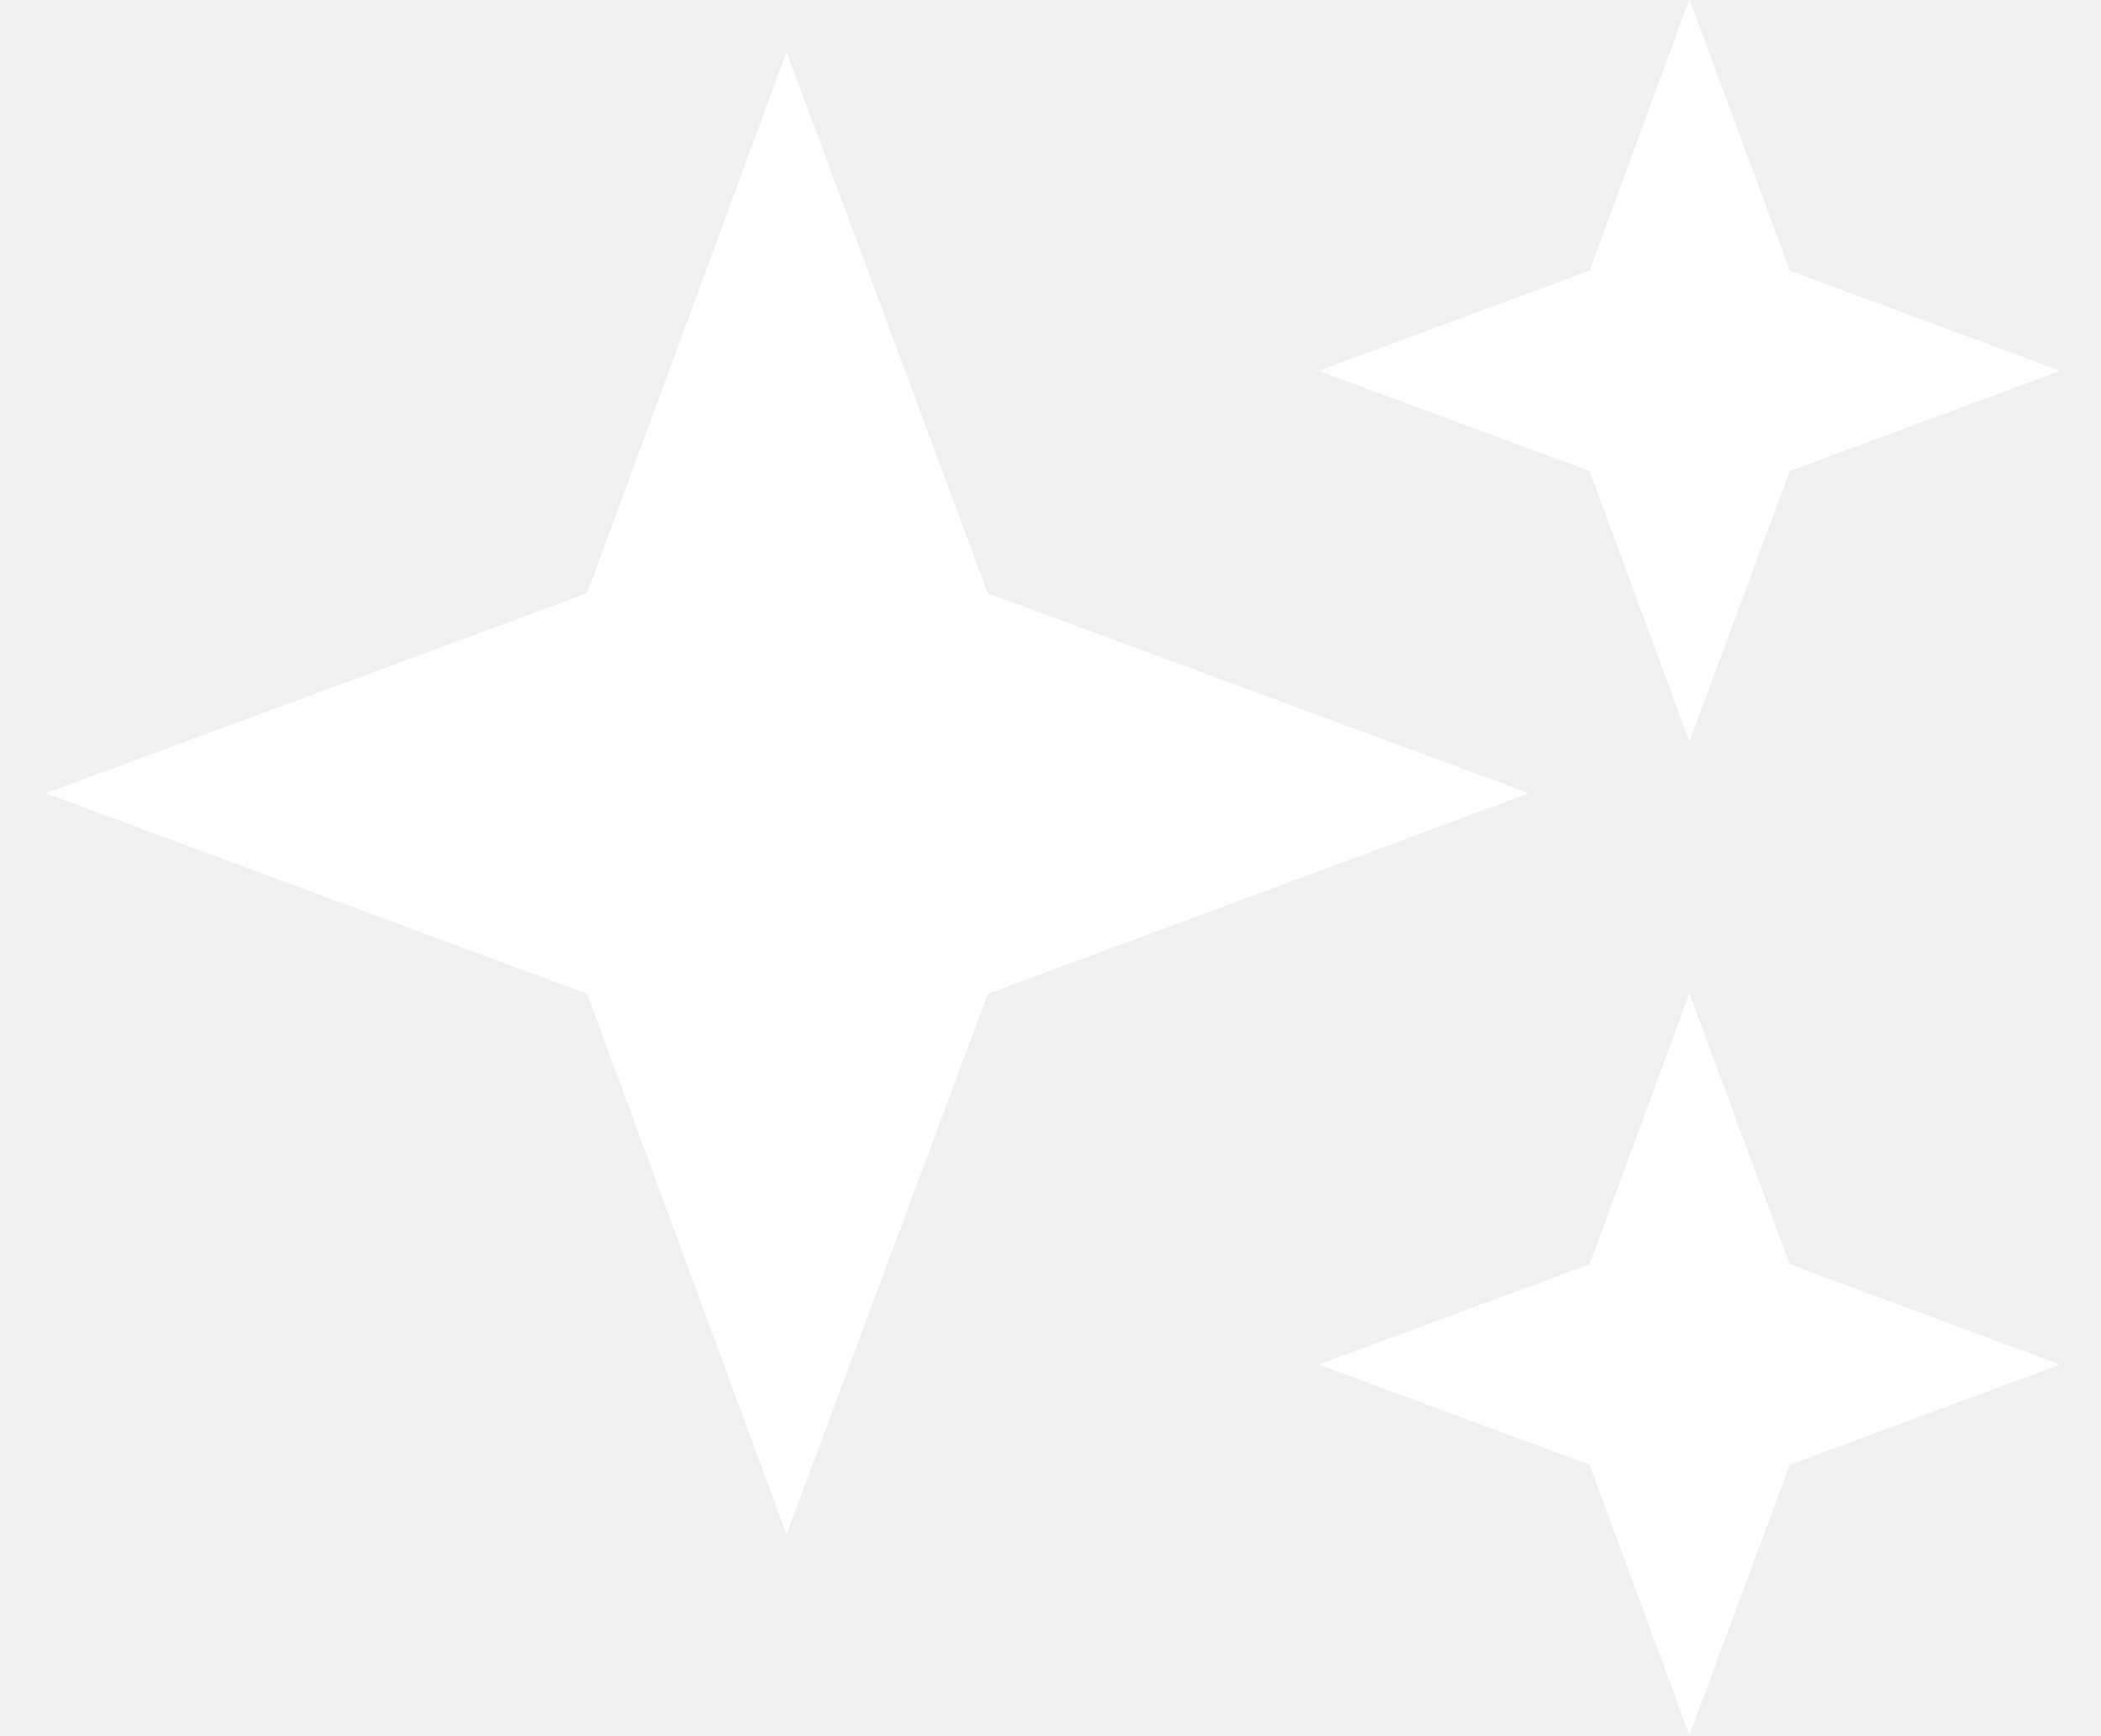
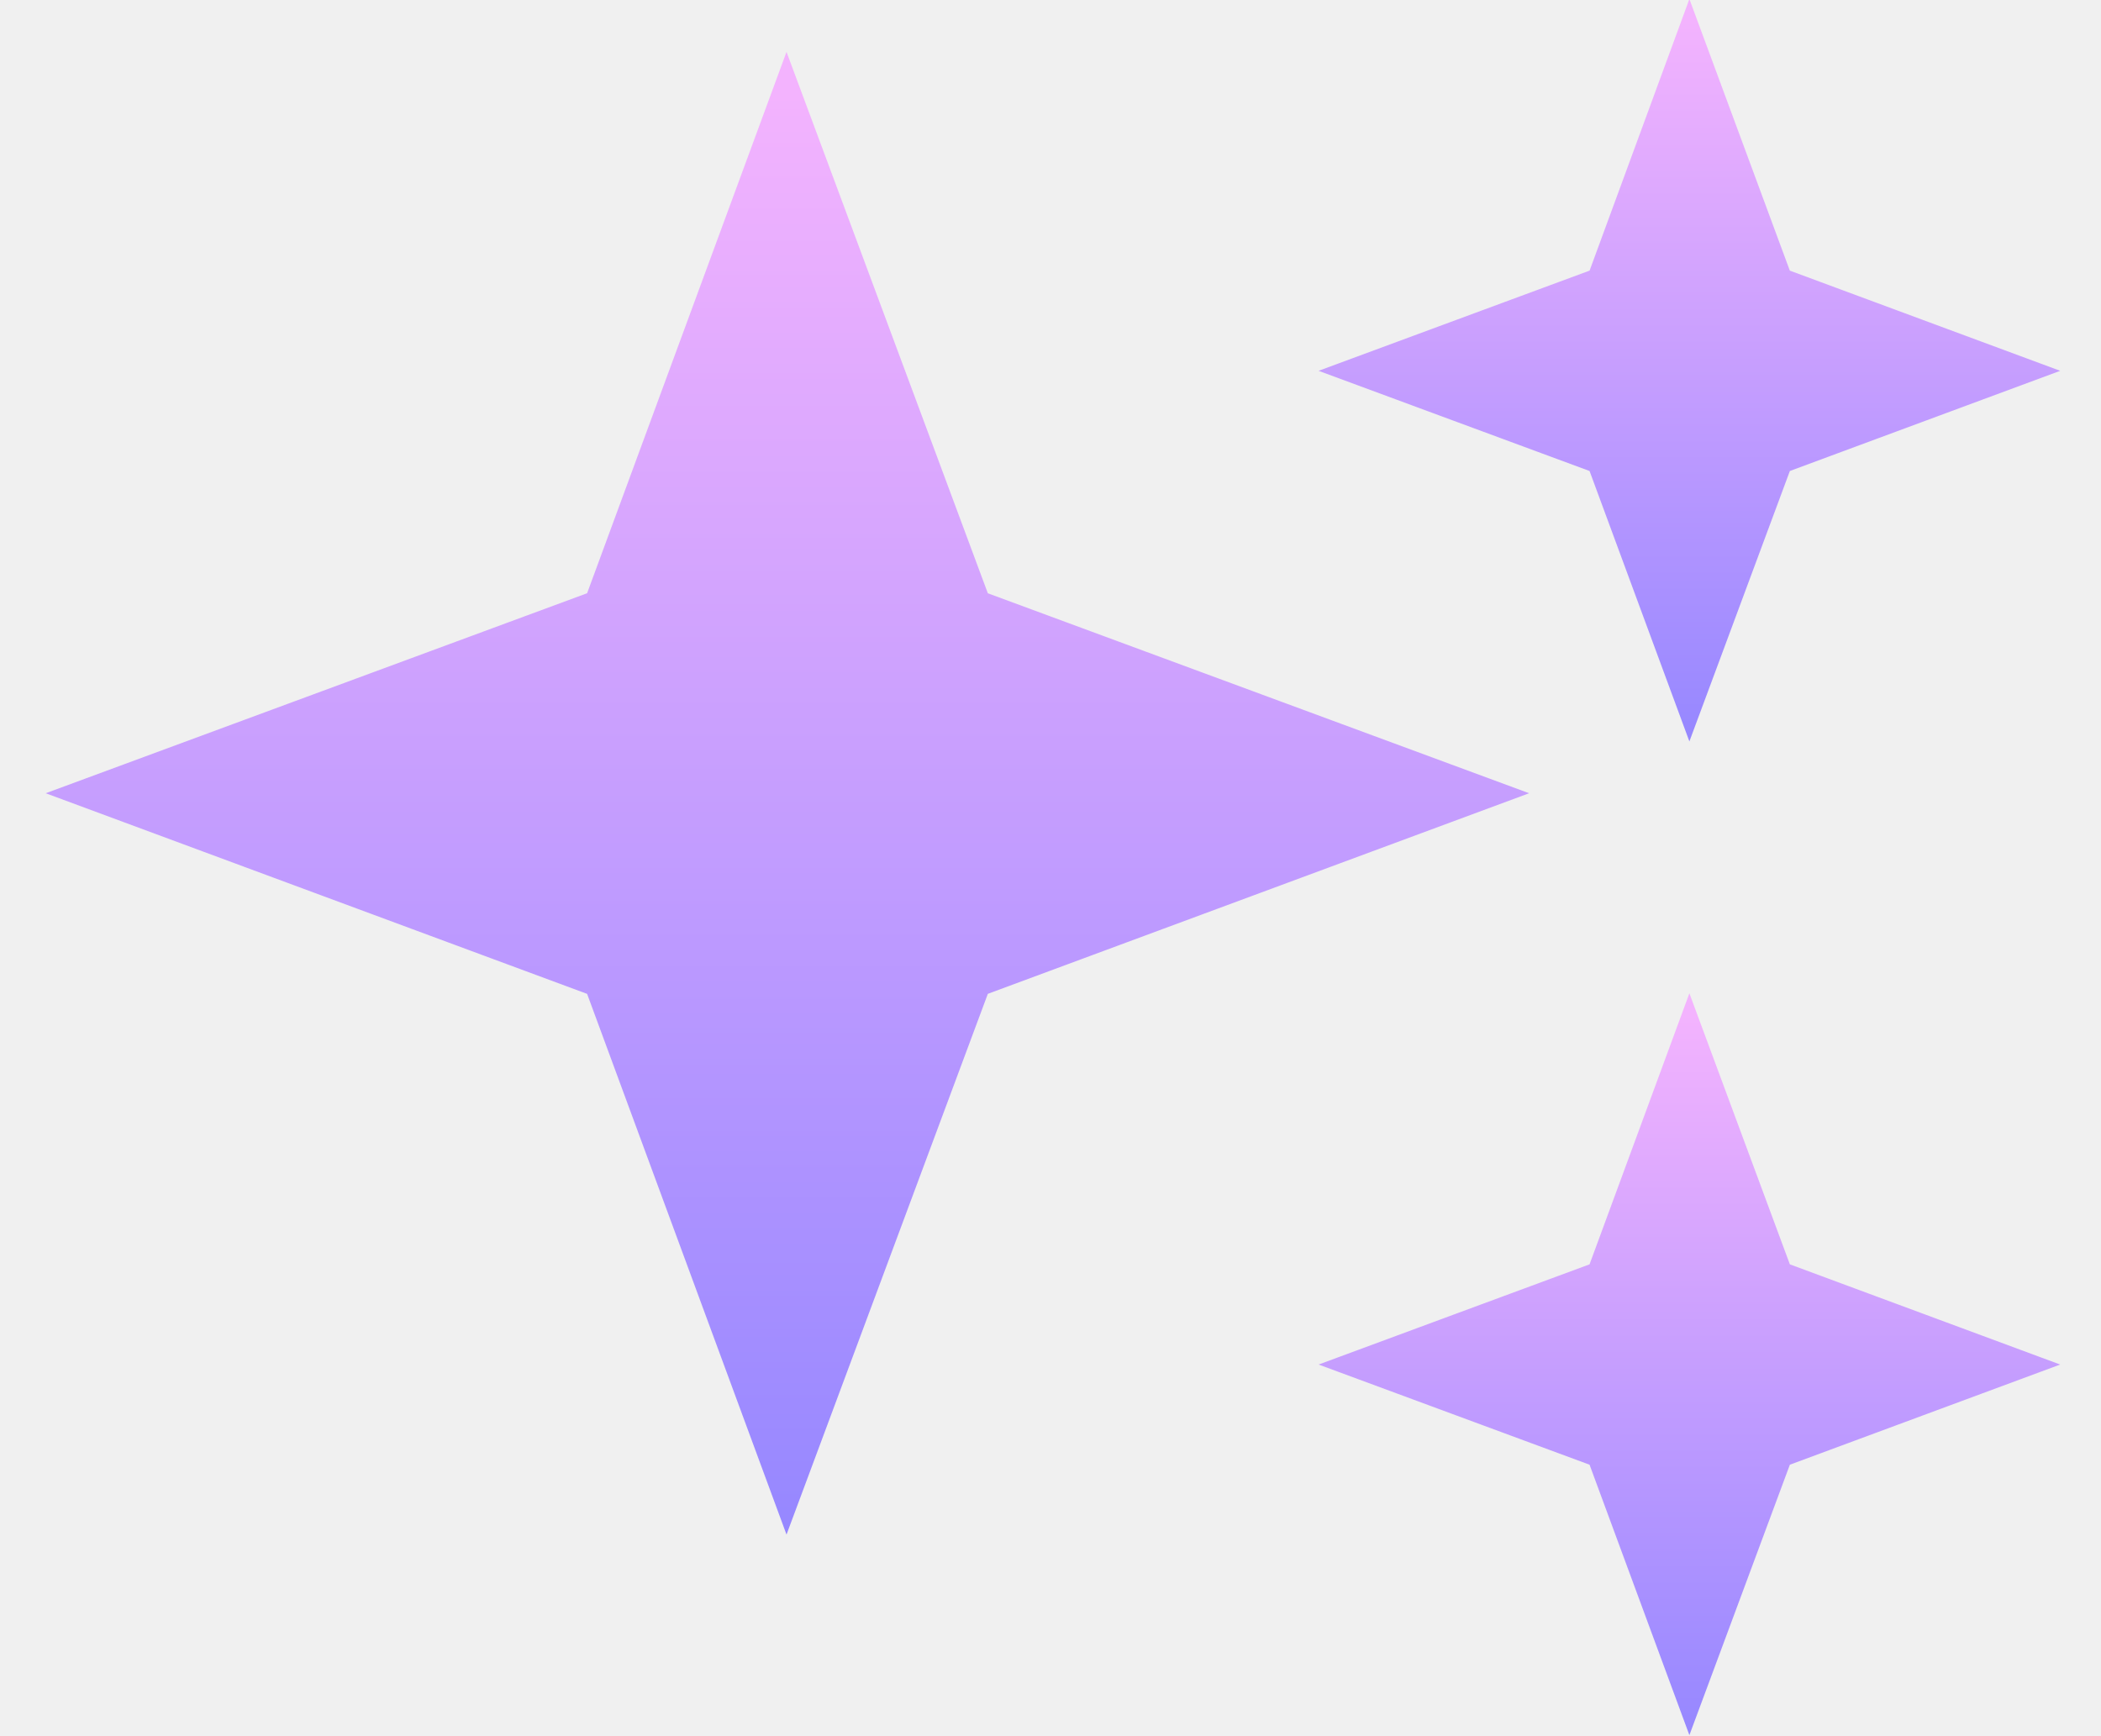
<svg xmlns="http://www.w3.org/2000/svg" width="23" height="19" viewBox="0 0 23 19" fill="none">
-   <path d="M18.656 14.19L18.815 14.621L19.247 14.781L19.676 14.94L19.247 15.099L18.815 15.258L18.656 15.69L18.497 16.118L18.339 15.69L18.179 15.258L17.748 15.099L17.318 14.94L17.748 14.781L18.179 14.621L18.339 14.19L18.497 13.761L18.656 14.19Z" stroke="white" stroke-width="2" />
-   <path d="M18.656 3.311L18.815 3.741L19.247 3.901L19.676 4.06L19.247 4.219L18.815 4.378L18.656 4.81L18.497 5.238L18.339 4.81L18.179 4.378L17.748 4.219L17.318 4.06L17.748 3.901L18.179 3.741L18.339 3.311L18.497 2.881L18.656 3.311Z" stroke="white" stroke-width="2" />
-   <path d="M8.938 7.189L9.256 8.052L10.119 8.371L10.977 8.688L10.119 9.006L9.256 9.324L8.938 10.188L8.619 11.045L8.303 10.188L7.983 9.324L7.121 9.006L6.263 8.688L7.121 8.371L7.983 8.052L8.303 7.189L8.619 6.331L8.938 7.189Z" stroke="white" stroke-width="4" />
+   <path d="M18.656 14.19L18.815 14.621L19.247 14.781L19.676 14.94L19.247 15.099L18.815 15.258L18.656 15.69L18.497 16.118L18.339 15.69L18.179 15.258L17.748 15.099L17.318 14.94L17.748 14.781L18.179 14.621L18.339 14.19L18.497 13.761L18.656 14.19Z" stroke="url(#paint0_linear_979_303)" stroke-width="2" />
+   <path d="M18.656 3.311L18.815 3.741L19.247 3.901L19.676 4.06L19.247 4.219L18.815 4.378L18.656 4.81L18.497 5.238L18.339 4.81L18.179 4.378L17.748 4.219L17.318 4.06L17.748 3.901L18.179 3.741L18.339 3.311L18.497 2.881L18.656 3.311Z" stroke="url(#paint1_linear_979_303)" stroke-width="2" />
+   <path d="M8.938 7.189L9.256 8.052L10.119 8.371L10.977 8.688L10.119 9.006L9.256 9.324L8.938 10.188L8.619 11.045L8.303 10.188L7.983 9.324L7.121 9.006L6.263 8.688L7.121 8.371L7.983 8.052L8.303 7.189L8.619 6.331L8.938 7.189Z" stroke="url(#paint2_linear_979_303)" stroke-width="4" />
+   <defs>
+     <linearGradient id="paint0_linear_979_303" x1="18.536" y1="19.225" x2="18.536" y2="11.105" gradientUnits="userSpaceOnUse">
+       <stop stop-color="#9386FF" />
+       <stop offset="1" stop-color="#F3B3FE" />
+     </linearGradient>
+     <linearGradient id="paint1_linear_979_303" x1="18.536" y1="8.345" x2="18.536" y2="0.226" gradientUnits="userSpaceOnUse">
+       <stop stop-color="#9386FF" />
+       <stop offset="1" stop-color="#F3B3FE" />
+     </linearGradient>
+     <linearGradient id="paint2_linear_979_303" x1="8.698" y1="17.259" x2="8.698" y2="1.019" gradientUnits="userSpaceOnUse">
+       <stop stop-color="#9386FF" />
+       <stop offset="1" stop-color="#F3B3FE" />
+     </linearGradient>
+   </defs>
</svg>
